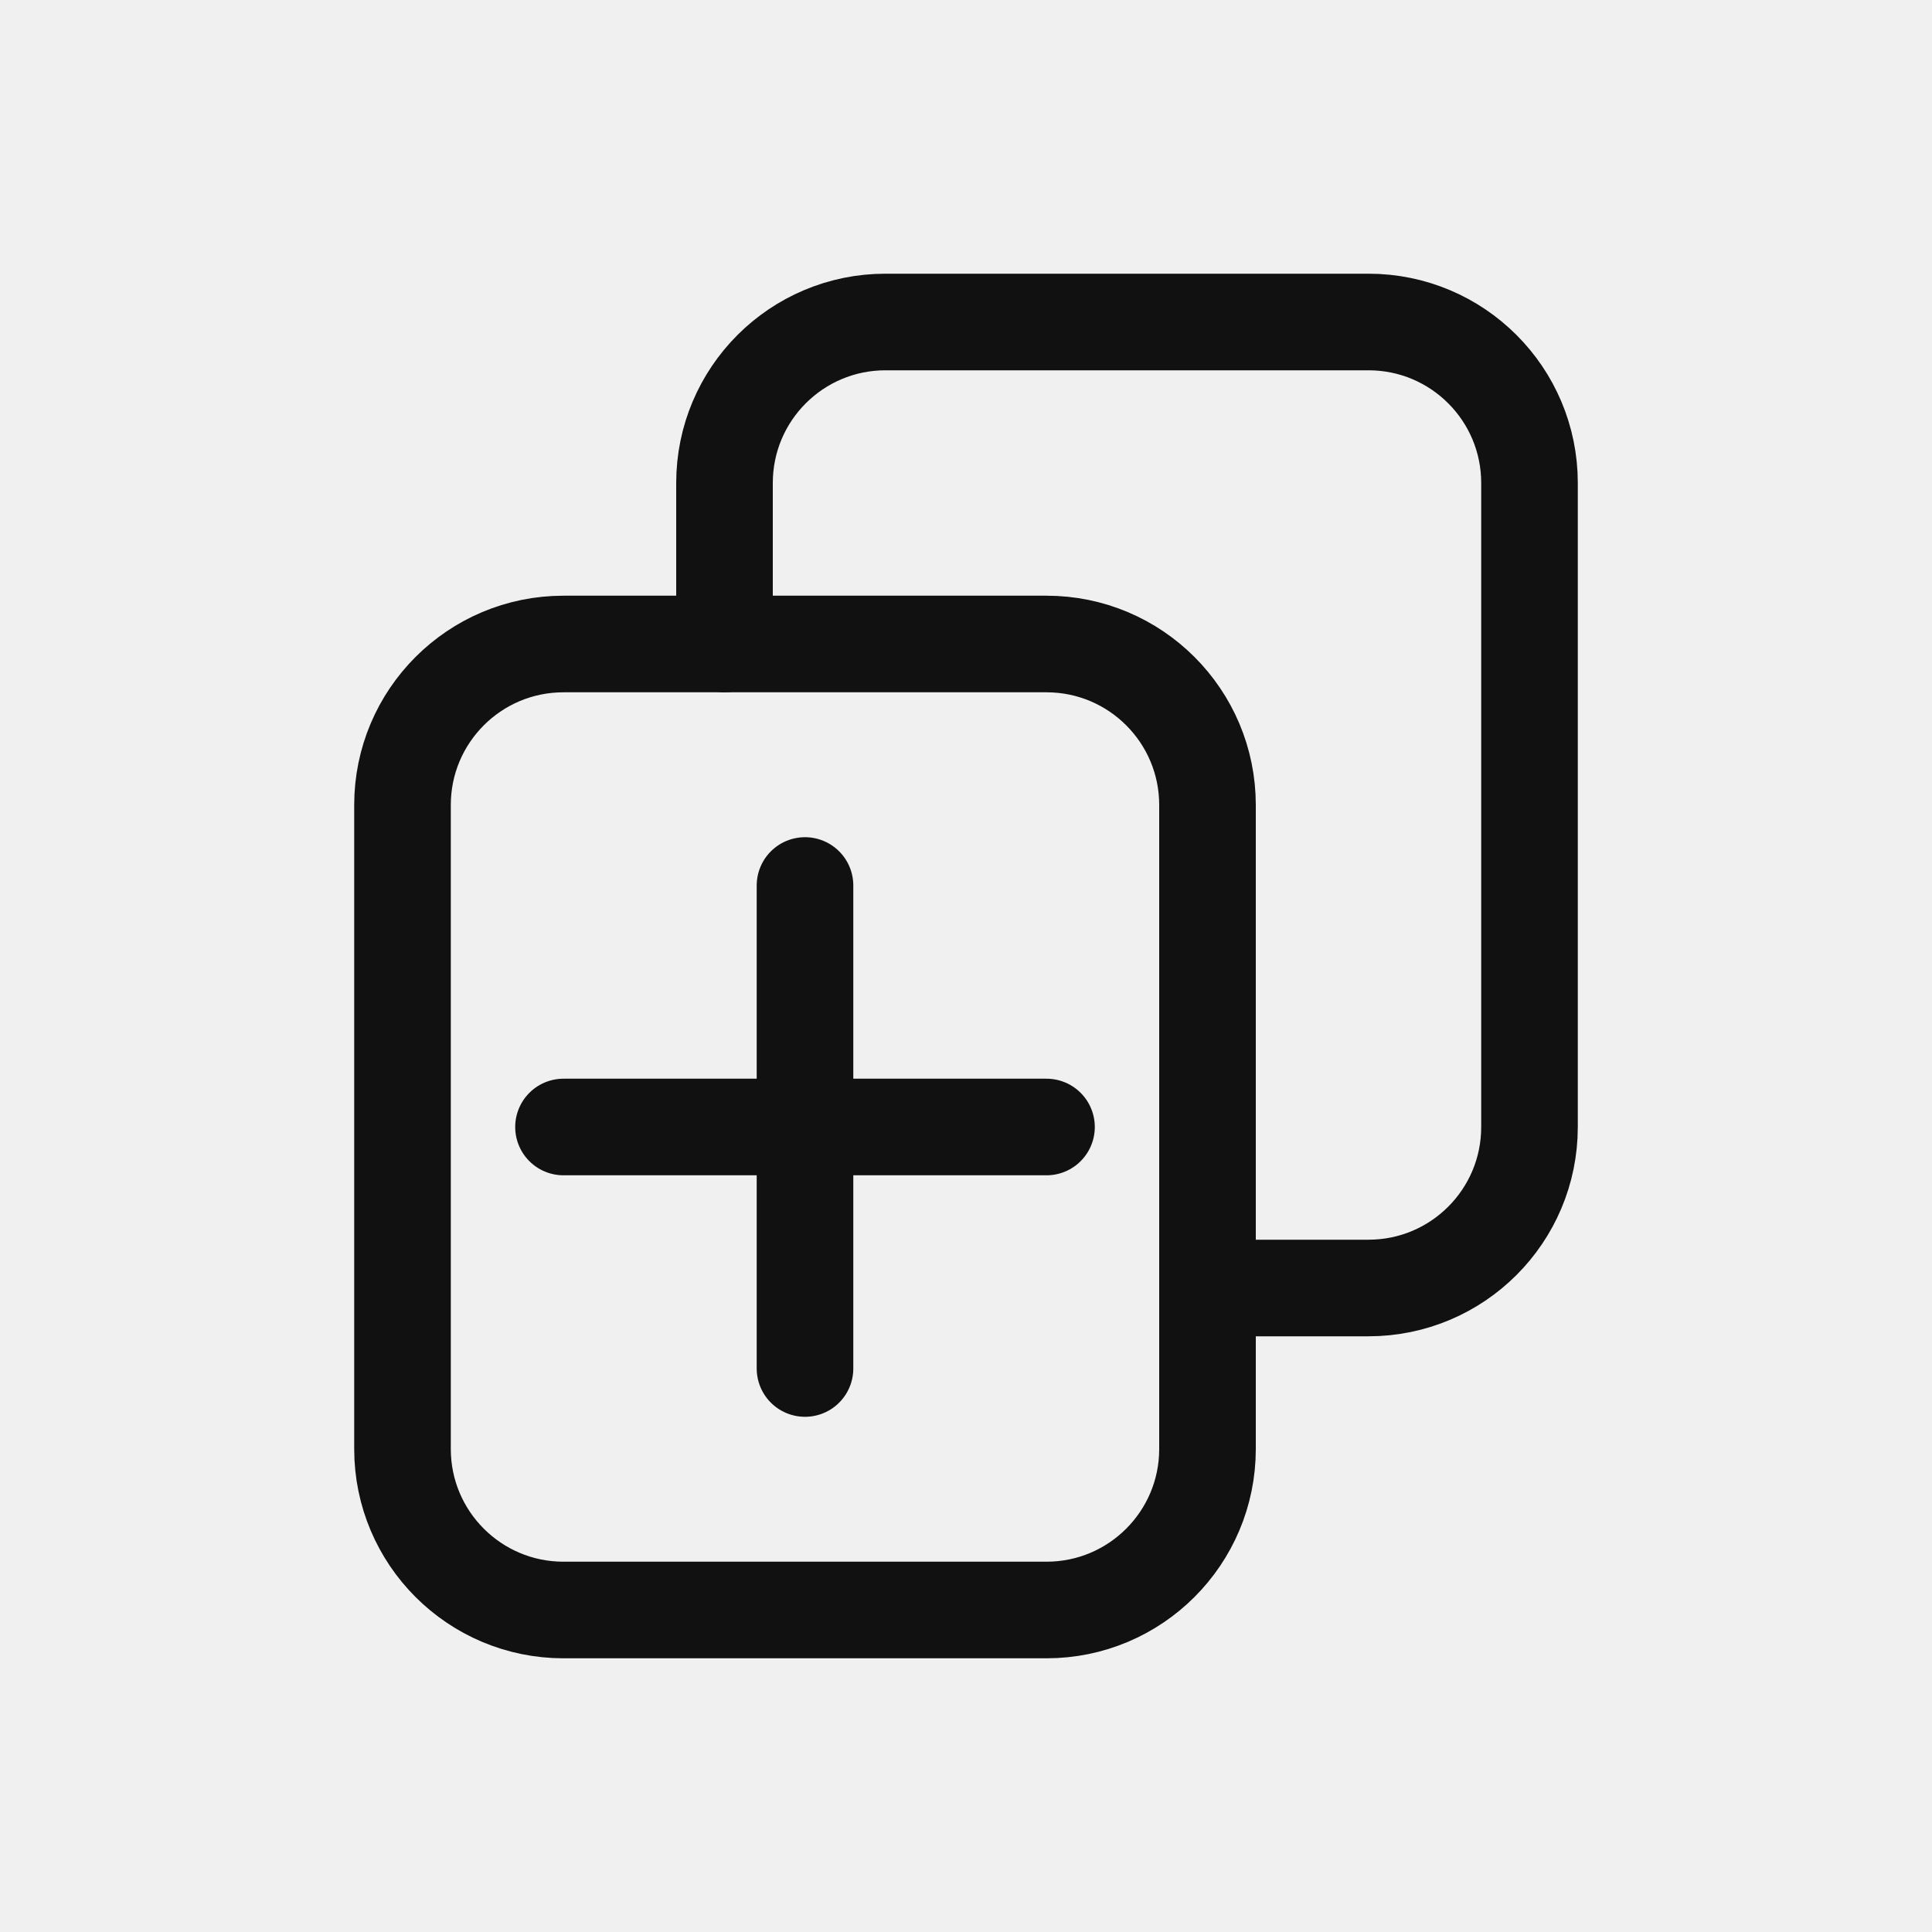
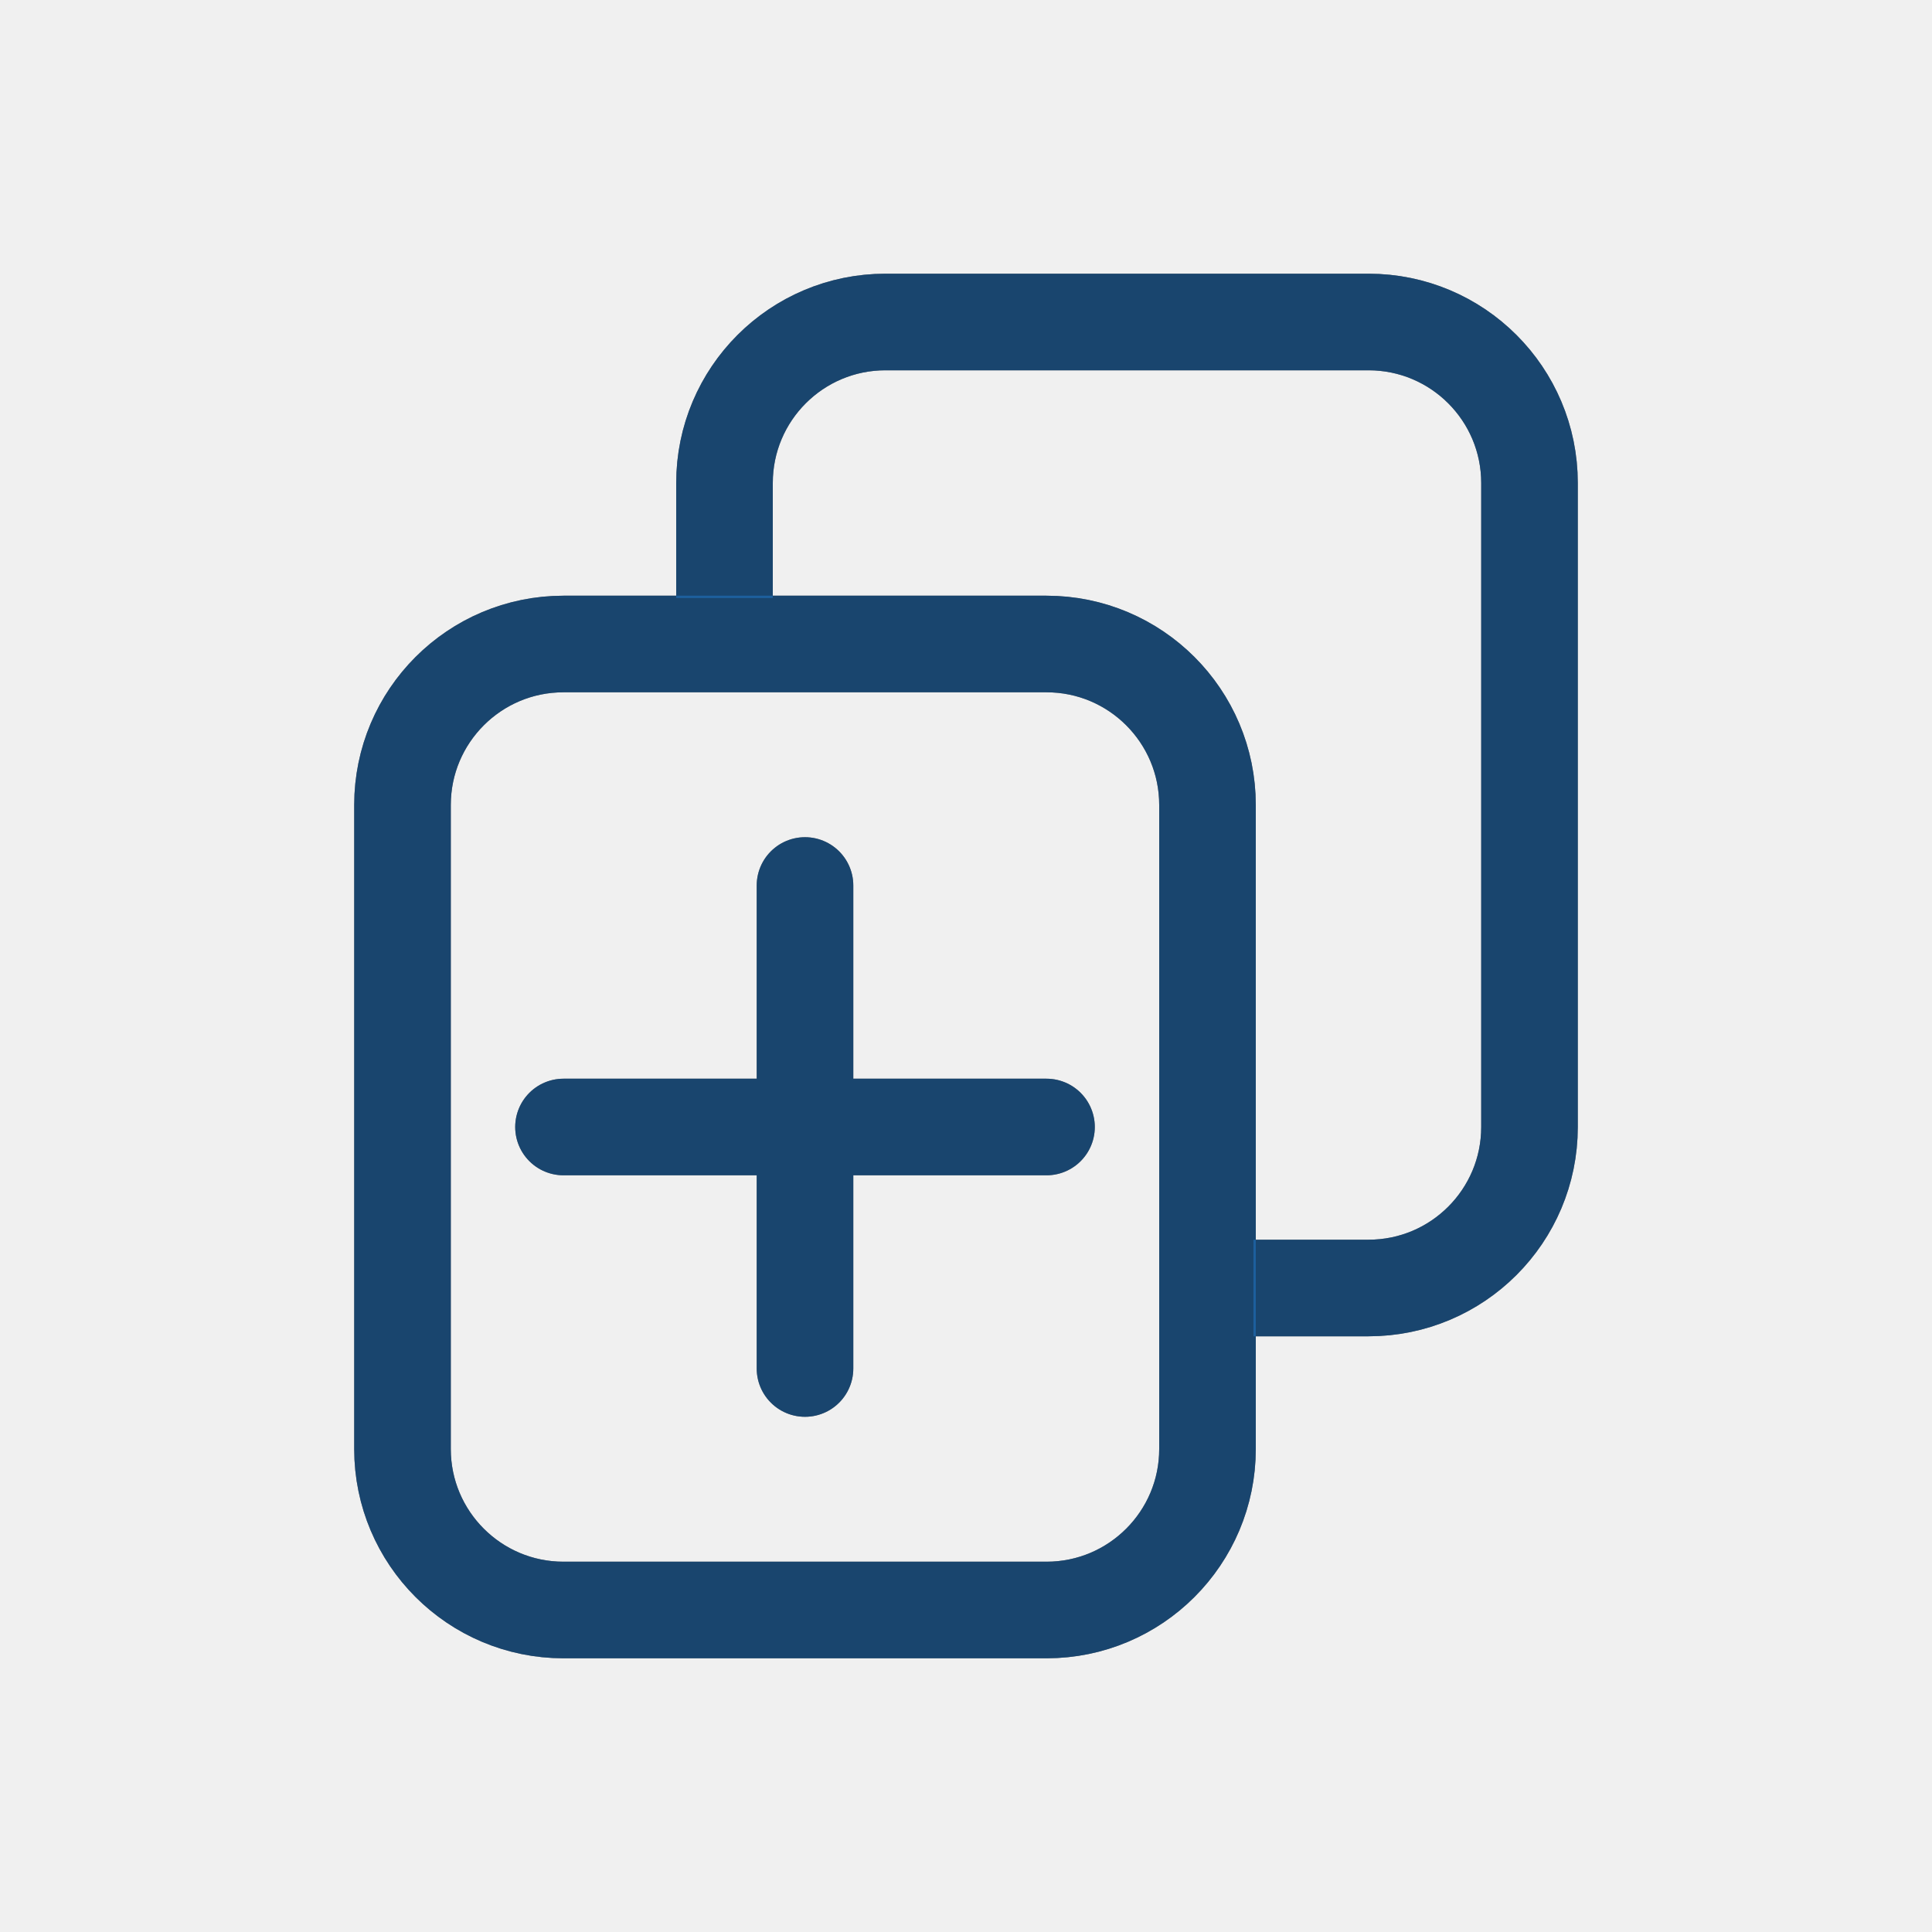
- <svg xmlns="http://www.w3.org/2000/svg" width="24" height="24" viewBox="0 0 24 24" fill="none">
-   <g clip-path="url(#clip0_3050_218)">
-     <rect x="5" y="8" width="10" height="12" rx="2" stroke="#111111" stroke-width="1.2" stroke-linejoin="round" />
-     <path d="M15 16H17C18.105 16 19 15.105 19 14V6C19 4.895 18.105 4 17 4H11C9.895 4 9 4.895 9 6V8" stroke="#111111" stroke-width="1.2" stroke-linecap="round" stroke-linejoin="round" />
-     <path d="M7 14L13 14" stroke="#111111" stroke-width="1.2" stroke-linecap="round" />
-     <path d="M10 11L10 17" stroke="#111111" stroke-width="1.2" stroke-linecap="round" />
+ <svg xmlns="http://www.w3.org/2000/svg" width="24" height="24" viewBox="0 0 24 24" fill="none" version="1.1" id="svg3">
+   <defs id="defs1">
+     <style id="current-color-scheme" type="text/css">
+       .ColorScheme-Text { color:#e6f0f5; }
+       .ColorScheme-Highlight { color:#2179cb; }
+       .ColorScheme-Background { color:#e4e4e4; }
+     </style>
+   </defs>
+   <g clip-path="url(#clip0_3050_218)" id="g3">
+     <rect x="5" y="8" width="10" height="12" rx="2" stroke="#111111" stroke-width="1.2" stroke-linejoin="round" id="rect1" />
+     <path d="M 15.571,16 H 17 c 1.105,0 2,-0.895 2,-2 V 6 C 19,4.895 18.105,4 17,4 H 11 C 9.895,4 9,4.895 9,6 l 0,1.429" stroke="#111111" stroke-width="1.2" stroke-linecap="round" stroke-linejoin="round" id="path1" style="stroke-linecap:butt" />
+     <path id="path3" d="m 10,11 v 6 M 7,14 h 6" style="stroke:#111111;stroke-opacity:1;stroke-linejoin:round;stroke-linecap:round;stroke-width:1.2;stroke-dasharray:none" />
+     <rect x="5" y="8" width="10" height="12" rx="2" style="stroke:currentColor;opacity:0.5" class="ColorScheme-Highlight" stroke-width="1.2" stroke-linejoin="round" id="rect1" />
+     <path d="M 15.571,16 H 17 c 1.105,0 2,-0.895 2,-2 V 6 C 19,4.895 18.105,4 17,4 H 11 C 9.895,4 9,4.895 9,6 l 0,1.429" style="stroke:currentColor;opacity:0.5;stroke-linecap:butt" class="ColorScheme-Highlight" stroke-width="1.2" stroke-linecap="round" stroke-linejoin="round" id="path1" />
+     <path id="path3" d="m 10,11 v 6 M 7,14 h 6" style="stroke:currentColor;opacity:0.5;stroke-linejoin:round;stroke-linecap:round;stroke-width:1.2;stroke-dasharray:none" class="ColorScheme-Highlight" />
  </g>
-   <defs>
+   <defs id="defs3">
    <clipPath id="clip0_3050_218">
-       <rect width="24" height="24" fill="white" />
+       <rect width="24" height="24" fill="white" id="rect3" />
    </clipPath>
  </defs>
</svg>
